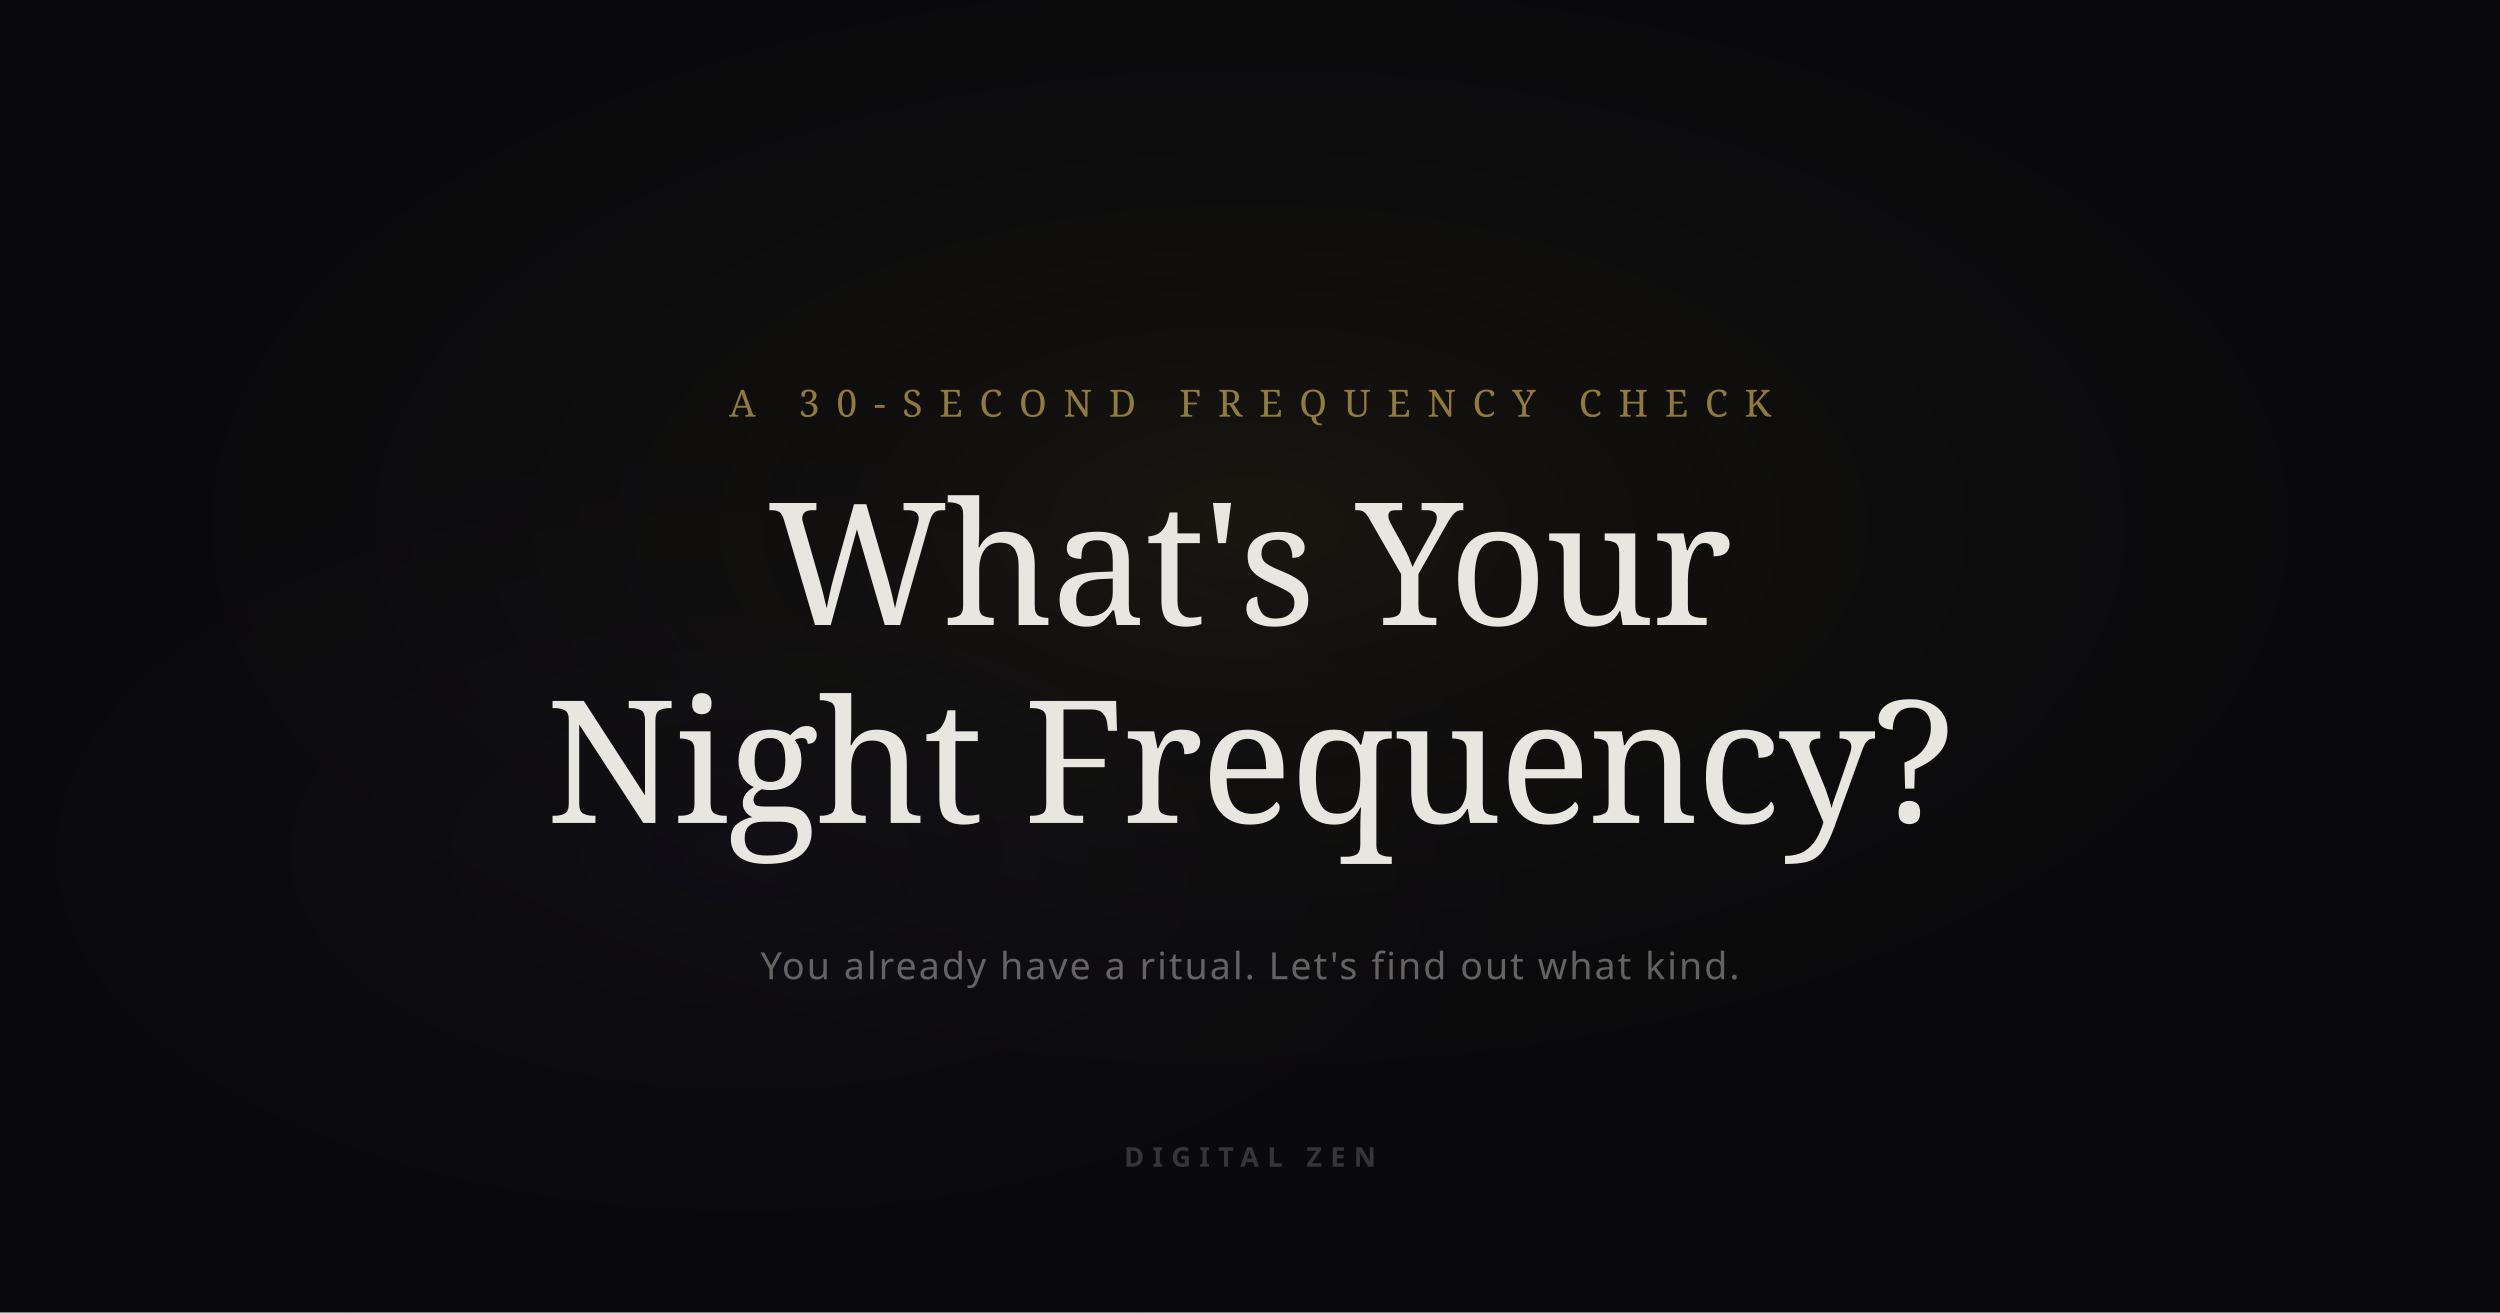
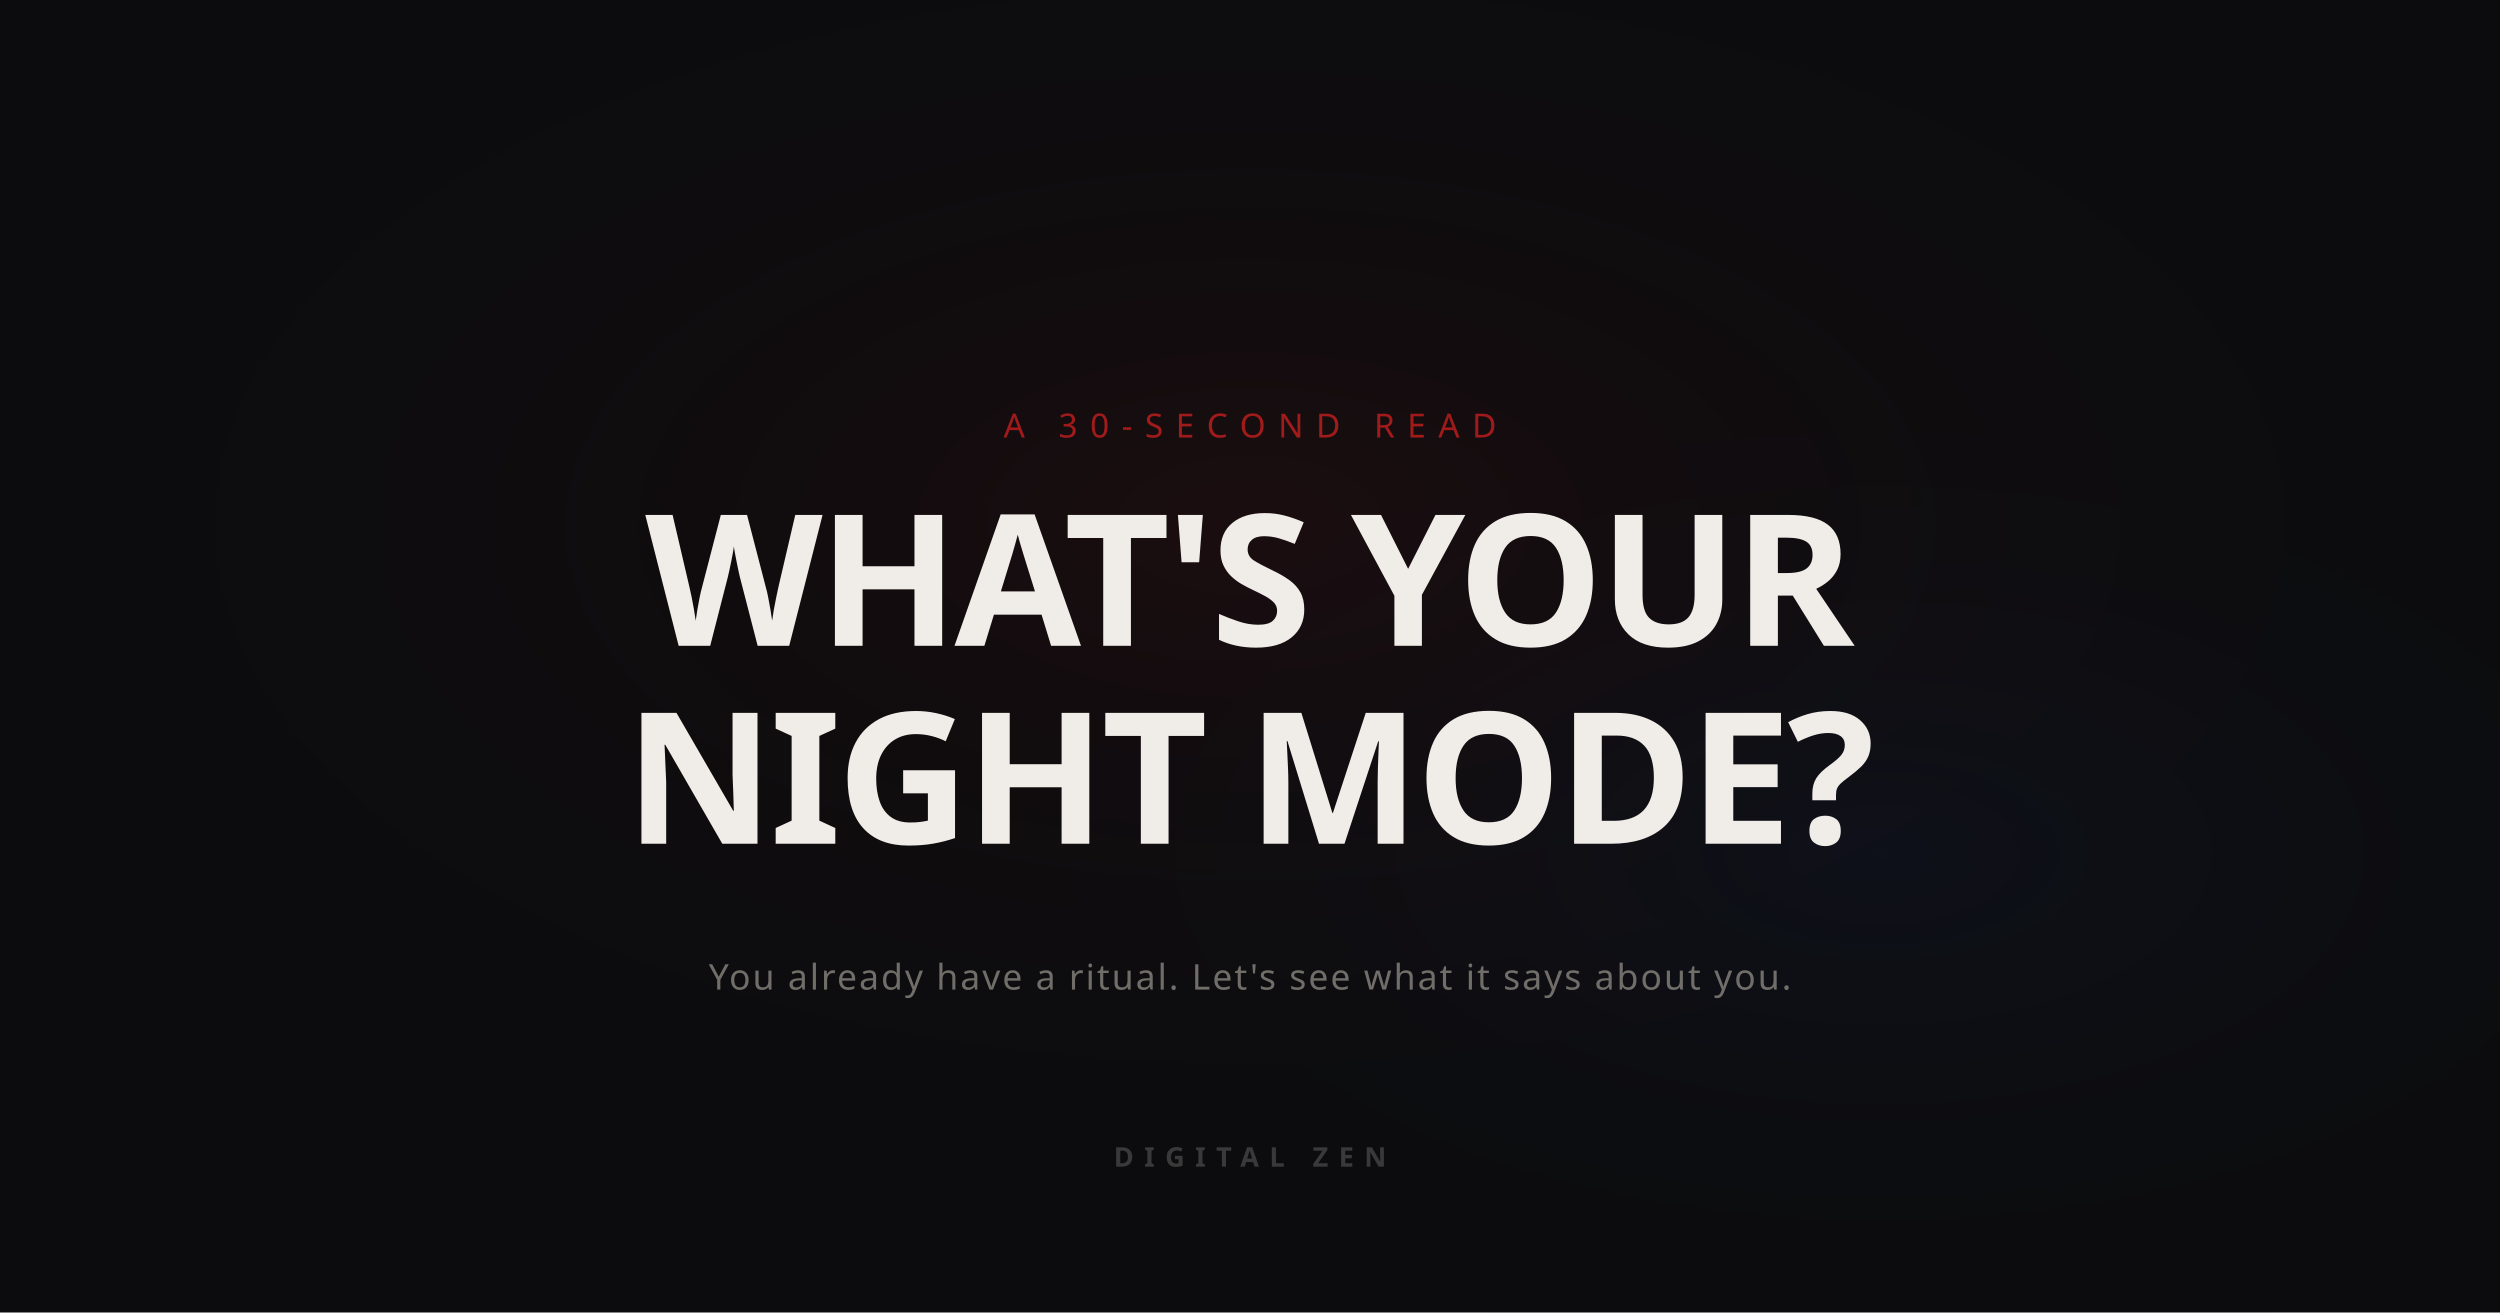
<svg xmlns="http://www.w3.org/2000/svg" width="1200" height="630" viewBox="0 0 1200 630">
  <defs>
    <radialGradient id="glow" cx="50%" cy="40%" r="50%">
-       <stop offset="0%" stop-color="rgba(201,168,76,0.08)" />
+       <stop offset="0%" stop-color="rgba(196,30,30,0.08)" />
      <stop offset="100%" stop-color="transparent" />
    </radialGradient>
-     <radialGradient id="glow2" cx="30%" cy="65%" r="40%">
-       <stop offset="0%" stop-color="rgba(100,80,160,0.05)" />
+     <radialGradient id="glow2" cx="75%" cy="65%" r="40%">
+       <stop offset="0%" stop-color="rgba(42,111,255,0.05)" />
      <stop offset="100%" stop-color="transparent" />
    </radialGradient>
  </defs>
-   <rect width="1200" height="630" fill="#0a0a0c" />
+   <rect width="1200" height="630" fill="#0c0c0e" />
  <rect width="1200" height="630" fill="url(#glow)" />
  <rect width="1200" height="630" fill="url(#glow2)" />
-   <text x="600" y="200" text-anchor="middle" font-family="Georgia, serif" font-size="18" font-weight="400" letter-spacing="8" fill="rgba(201,168,76,0.7)">A 30-SECOND FREQUENCY CHECK</text>
-   <text x="600" y="300" text-anchor="middle" font-family="Georgia, serif" font-size="82" font-weight="300" fill="#e8e6e1" letter-spacing="-1">What's Your</text>
-   <text x="600" y="395" text-anchor="middle" font-family="Georgia, serif" font-size="82" font-weight="300" fill="#e8e6e1" letter-spacing="-1">Night Frequency?</text>
-   <text x="600" y="470" text-anchor="middle" font-family="sans-serif" font-size="18" font-weight="300" fill="rgba(232,230,225,0.4)" letter-spacing="1">You already have a ritual. Let's find out what kind.</text>
-   <text x="600" y="560" text-anchor="middle" font-family="sans-serif" font-size="13" font-weight="600" letter-spacing="4" fill="rgba(232,230,225,0.2)">DIGITAL ZEN</text>
+   <text x="600" y="210" text-anchor="middle" font-family="sans-serif" font-size="16" font-weight="500" letter-spacing="6" fill="rgba(196,30,30,0.8)">A 30-SECOND READ</text>
+   <text x="600" y="310" text-anchor="middle" font-family="sans-serif" font-size="88" font-weight="700" fill="#f0ede8" letter-spacing="-2">WHAT'S YOUR</text>
+   <text x="600" y="405" text-anchor="middle" font-family="sans-serif" font-size="88" font-weight="700" fill="#f0ede8" letter-spacing="-2">NIGHT MODE?</text>
+   <text x="600" y="475" text-anchor="middle" font-family="sans-serif" font-size="17" font-weight="300" fill="rgba(138,134,128,0.8)" letter-spacing="1">You already have a ritual. Let's see what it says about you.</text>
+   <text x="600" y="560" text-anchor="middle" font-family="sans-serif" font-size="13" font-weight="700" letter-spacing="5" fill="rgba(240,237,232,0.2)">DIGITAL ZEN</text>
</svg>
